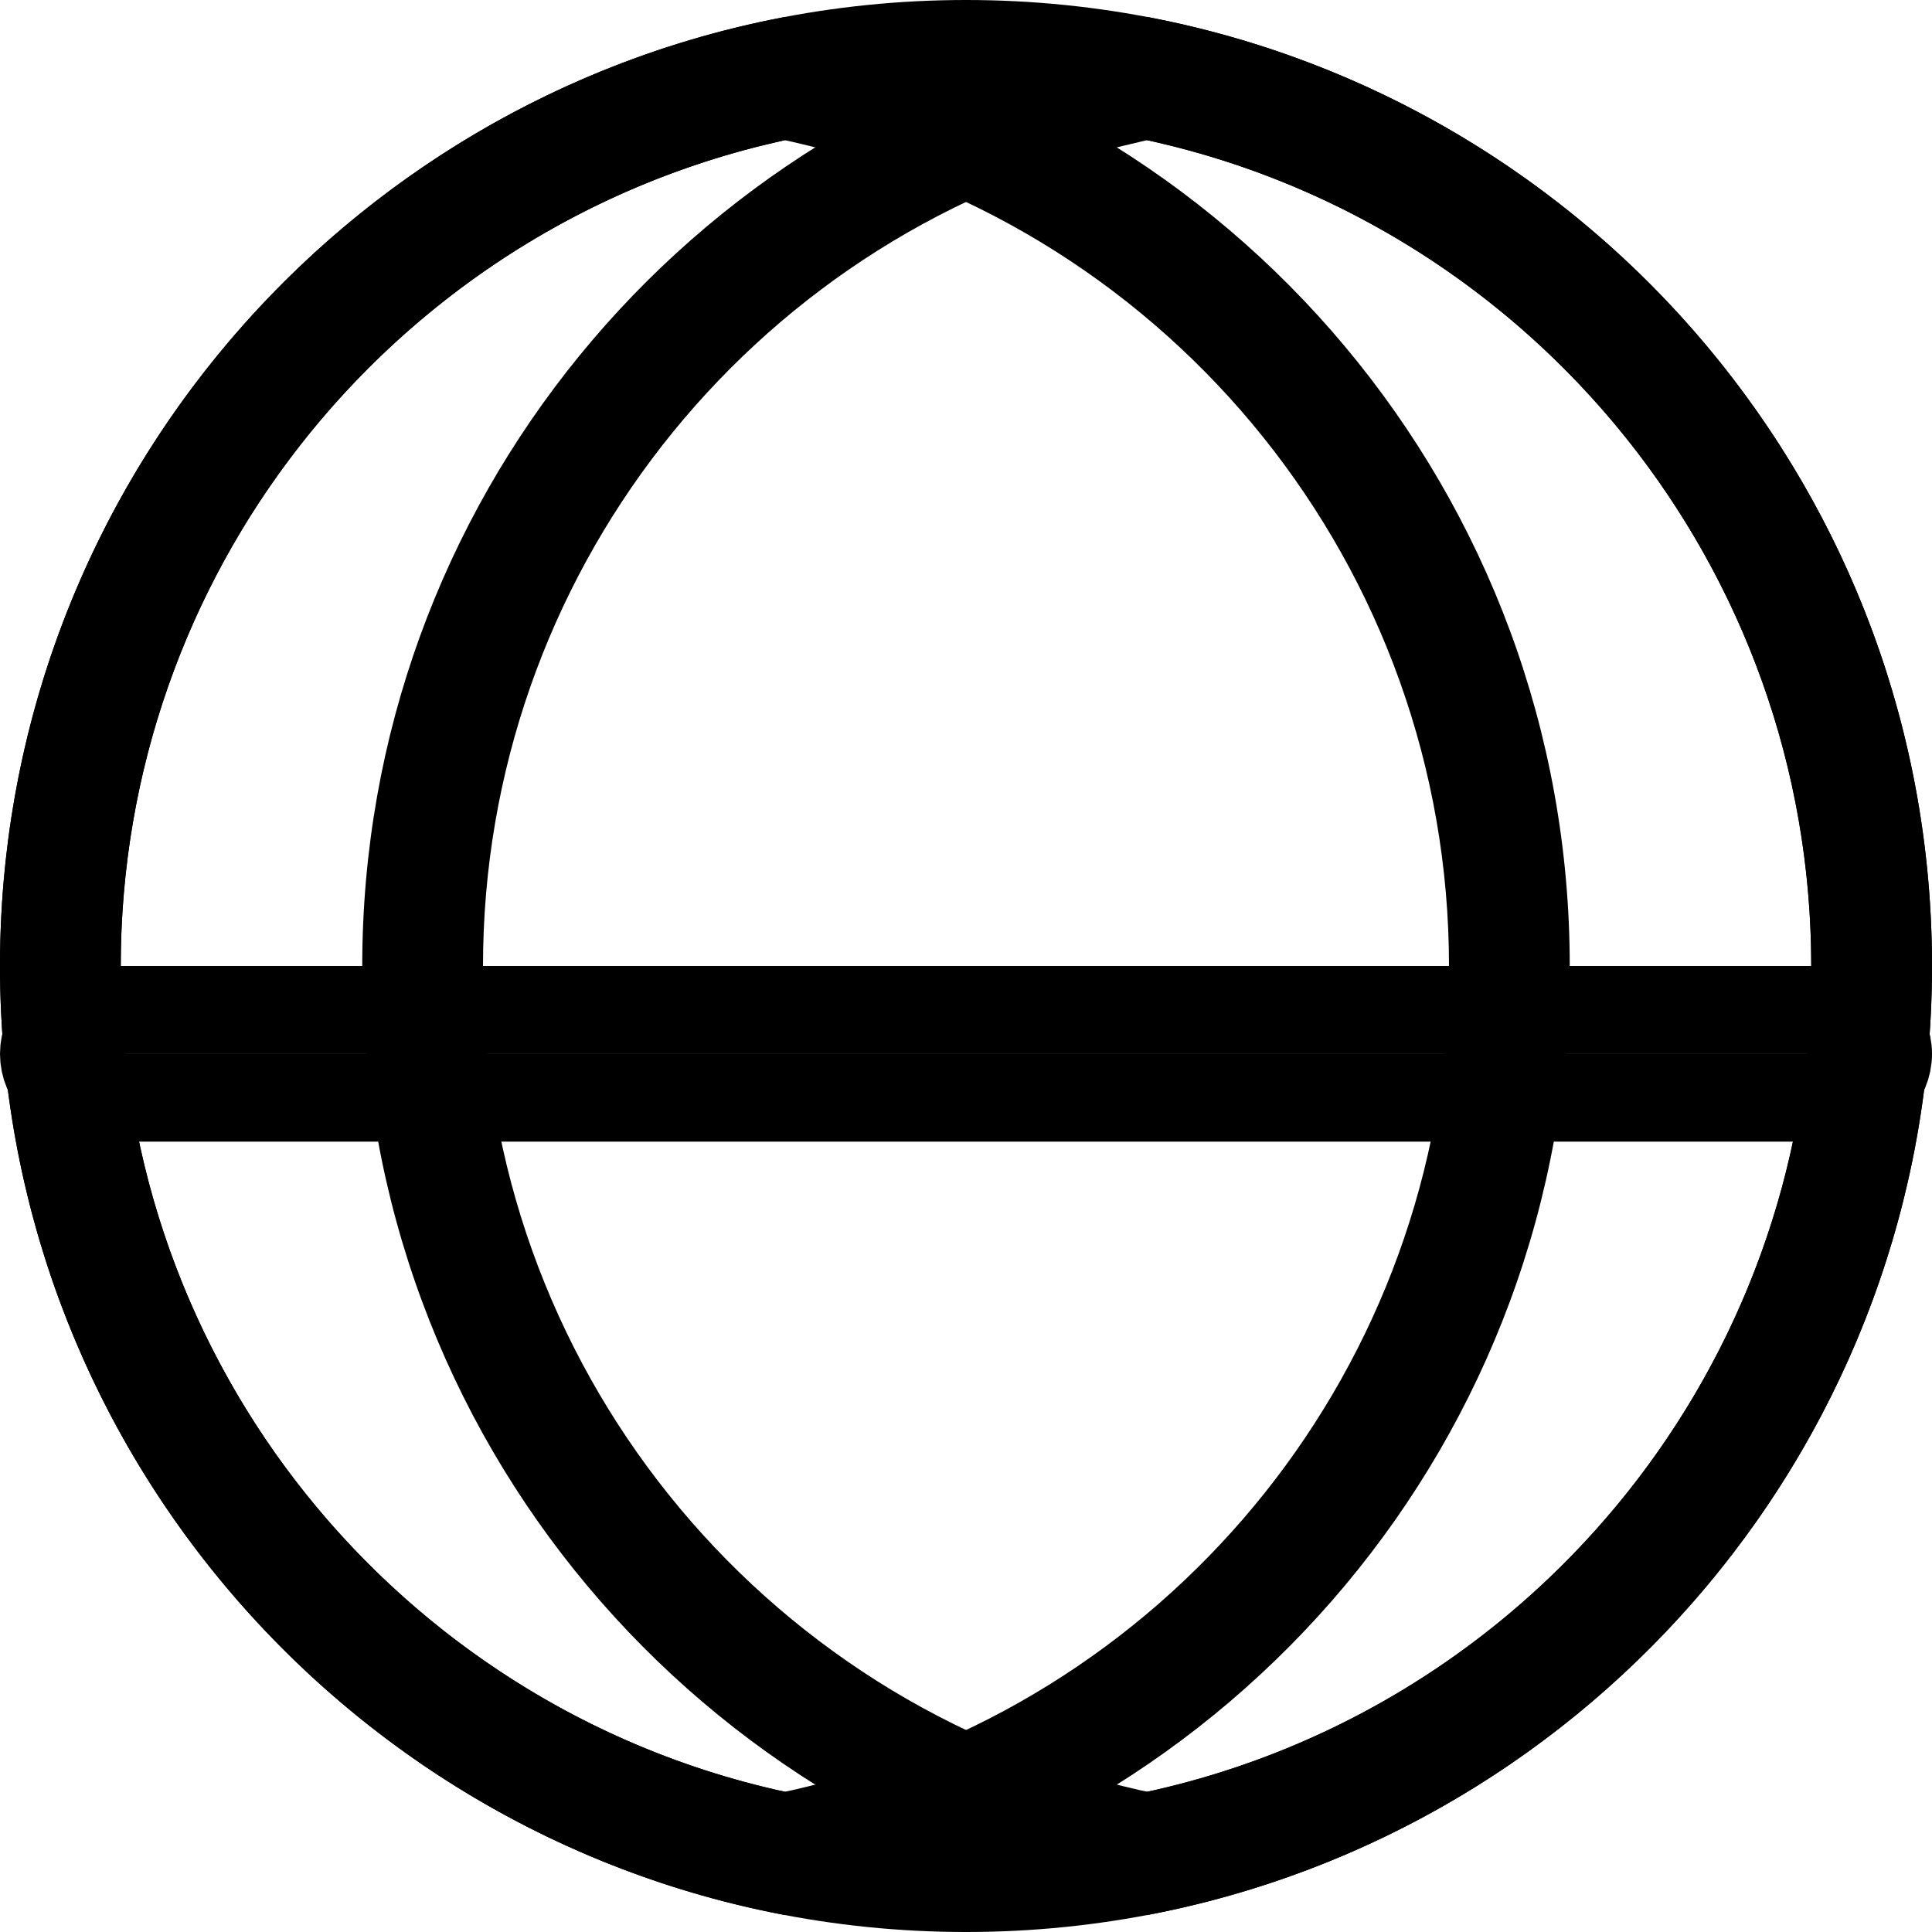
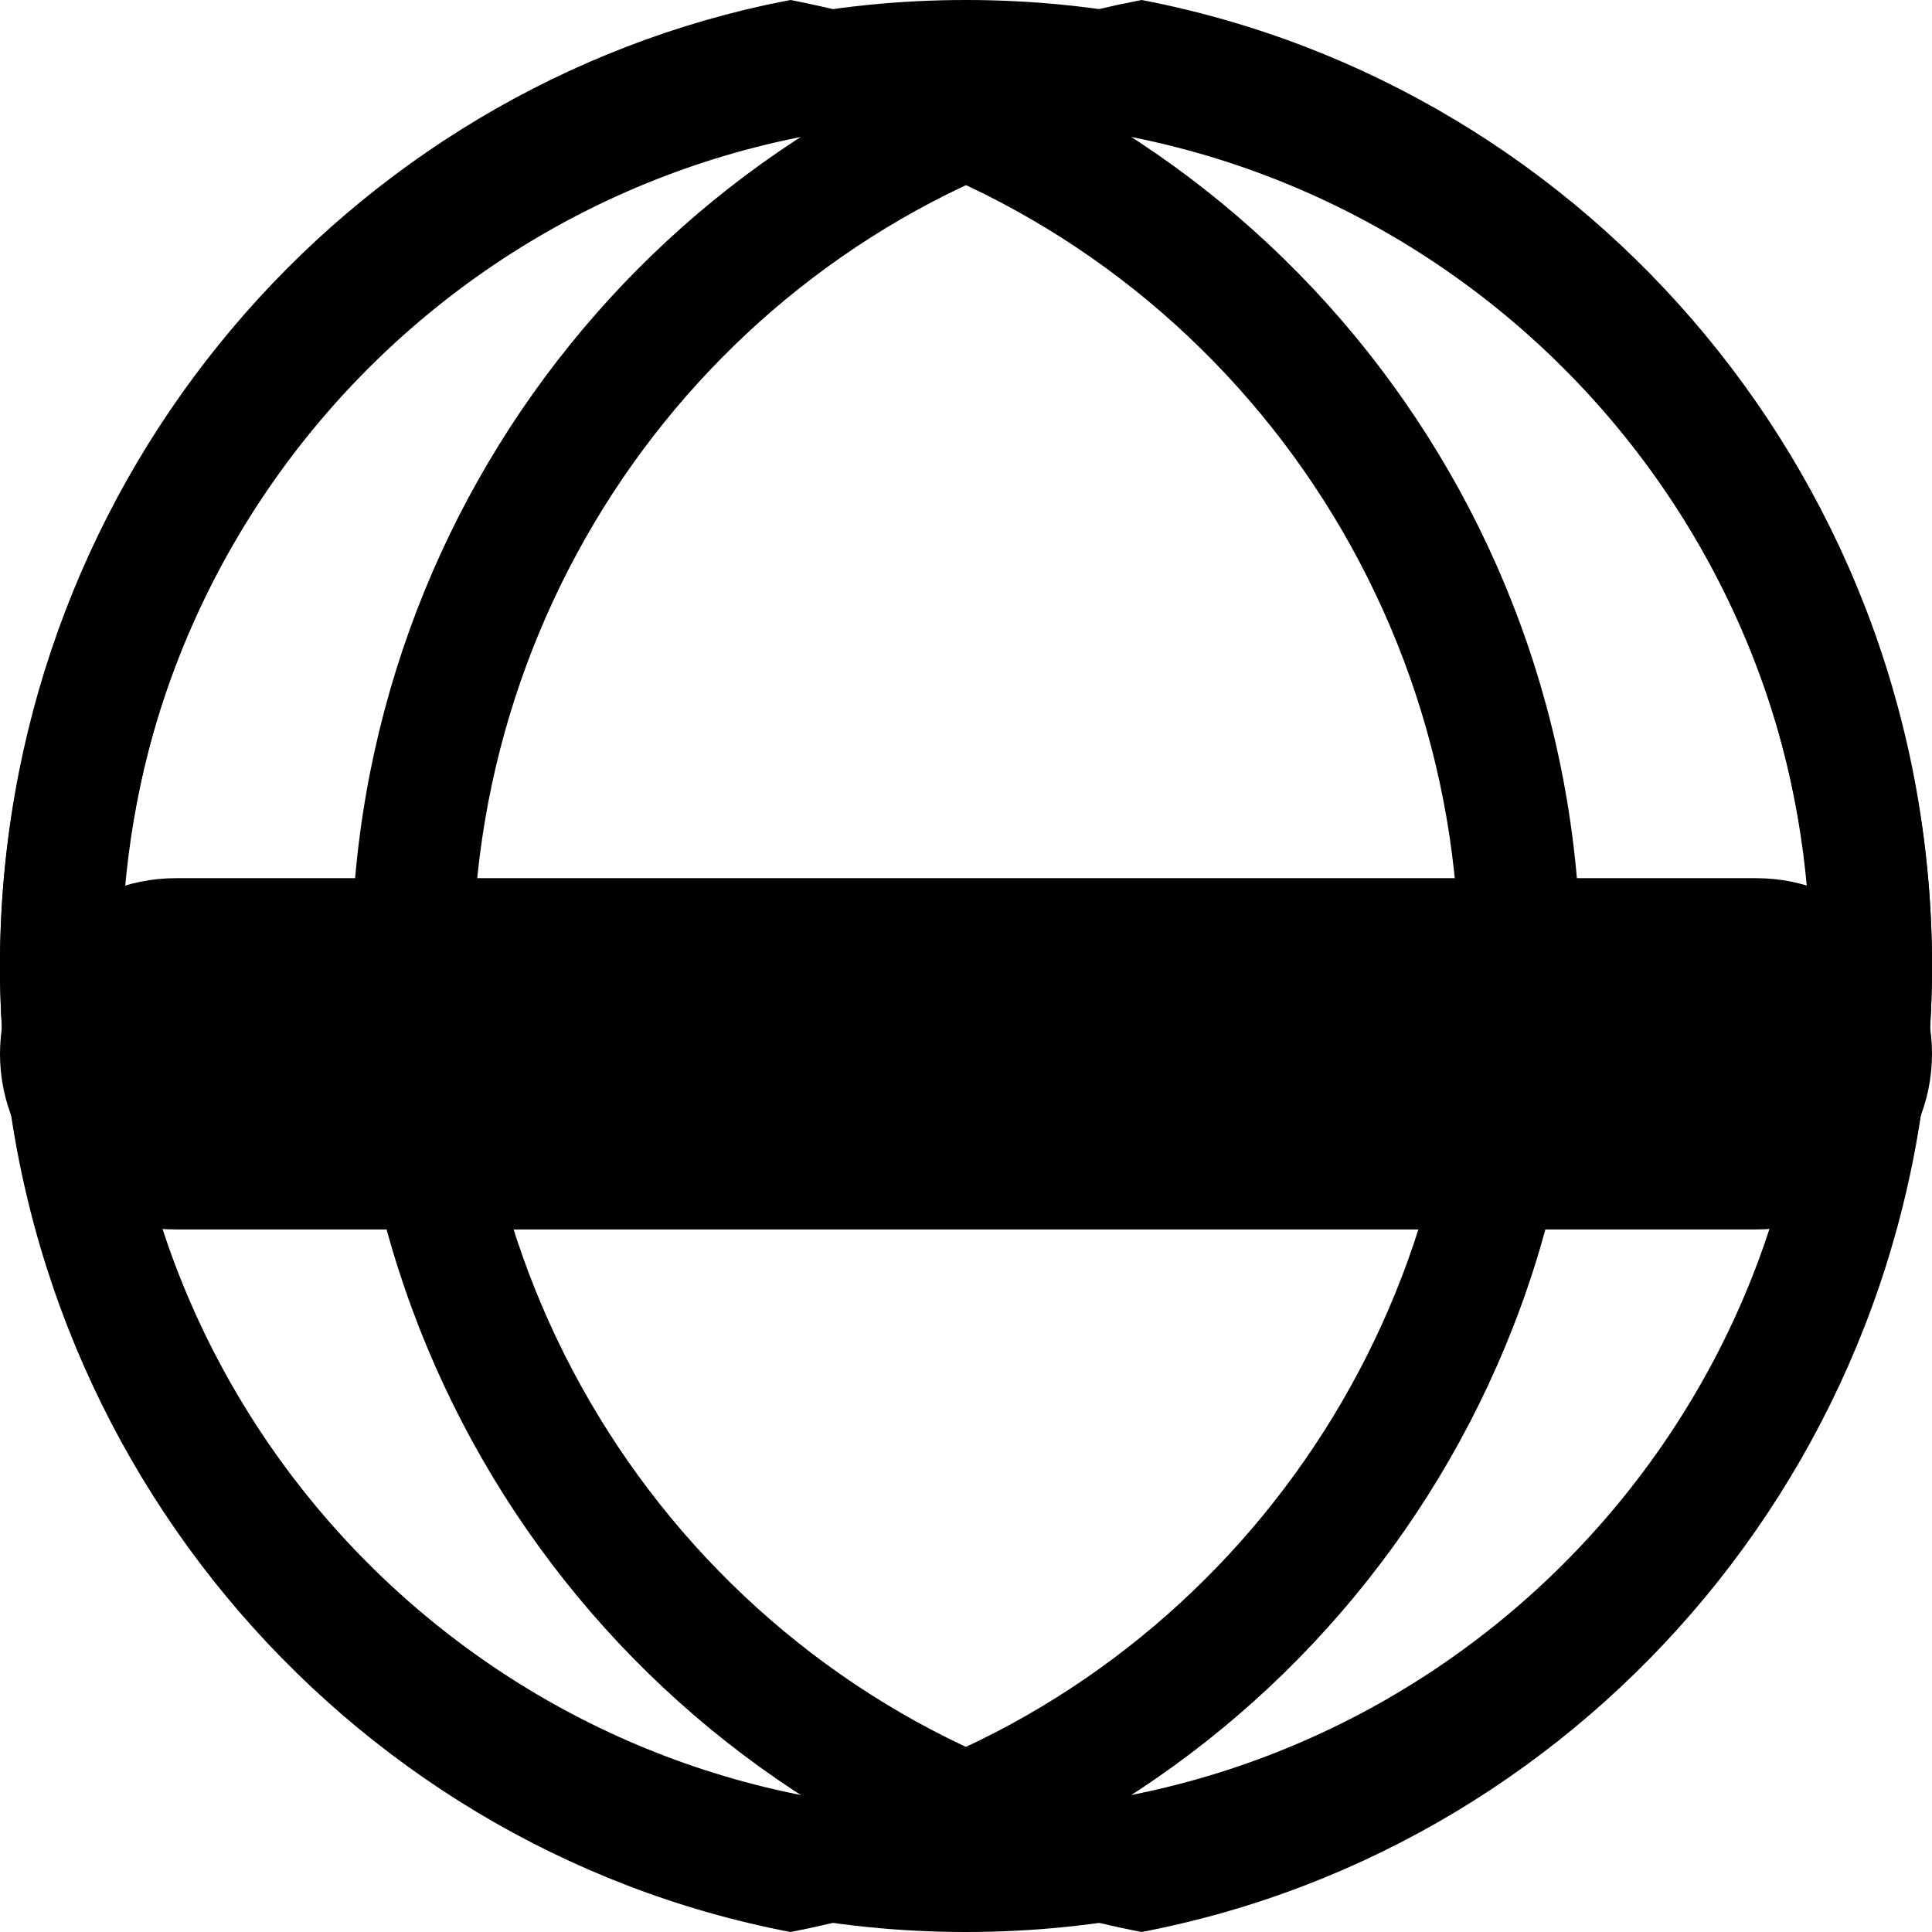
- <svg xmlns="http://www.w3.org/2000/svg" width="22px" height="22px" viewBox="0 0 22 22" version="1.1">
+ <svg xmlns="http://www.w3.org/2000/svg" width="11px" height="11px" viewBox="0 0 11 11" version="1.1">
  <g id="页面-1" stroke="none" stroke-width="1" fill="none" fill-rule="evenodd">
-     <g id="folder-html">
-       <path d="M11,0 C17.075,0 22,4.925 22,11 C22,17.075 17.075,22 11,22 C4.925,22 0,17.075 0,11 C0,4.925 4.925,0 11,0 Z M11,1.375 C5.684,1.375 1.375,5.684 1.375,11 C1.375,16.316 5.684,20.625 11,20.625 C16.316,20.625 20.625,16.316 20.625,11 C20.625,5.684 16.316,1.375 11,1.375 Z" id="椭圆形" fill="#000000" fill-rule="nonzero" />
-       <path d="M8.938,0.193 C14.027,1.159 17.875,5.63 17.875,11 C17.875,16.37 14.027,20.841 8.938,21.807 C3.849,20.842 0,16.37 0,11 C0,5.727 3.71,1.321 8.662,0.249 L8.938,0.193 Z M8.936,1.596 L8.617,1.672 C4.4,2.744 1.375,6.564 1.375,11 C1.375,15.527 4.524,19.403 8.859,20.386 L8.939,20.402 L9.018,20.386 C13.24,19.428 16.338,15.724 16.494,11.347 L16.5,11 C16.5,6.473 13.352,2.598 9.018,1.614 L8.936,1.596 Z" id="形状结合" fill="#000000" fill-rule="nonzero" />
-       <path d="M13.063,0.193 C18.152,1.159 22,5.63 22,11 C22,16.37 18.152,20.841 13.063,21.807 C7.974,20.842 4.125,16.37 4.125,11 C4.125,5.727 7.835,1.321 12.787,0.249 L13.063,0.193 Z M13.061,1.596 L12.742,1.672 C8.525,2.744 5.5,6.564 5.5,11 C5.5,15.527 8.649,19.403 12.984,20.386 L13.064,20.402 L13.143,20.386 C17.365,19.428 20.463,15.724 20.619,11.347 L20.625,11 C20.625,6.473 17.477,2.598 13.143,1.614 L13.061,1.596 Z" id="形状结合" fill="#000000" fill-rule="nonzero" />
-       <rect id="矩形" stroke="#000000" x="0.5" y="11.5" width="21" height="1" rx="0.5" />
+     <g id="folder-html" transform="translate(5.5, 5.5) rotate(-360) translate(-5.5, -5.5) ">
+       <path d="M5.5,0 C8.538,0 11,2.462 11,5.5 C11,8.538 8.538,11 5.5,11 C2.462,11 0,8.538 0,5.5 C0,2.462 2.462,0 5.5,0 Z M5.5,0.688 C2.842,0.688 0.688,2.842 0.688,5.5 C0.688,8.158 2.842,10.312 5.5,10.312 C8.158,10.312 10.312,8.158 10.312,5.5 C10.312,2.842 8.158,0.688 5.5,0.688 Z" id="椭圆形" fill="#000000" fill-rule="nonzero" />
+       <path d="M4.5,0 C7.063,0.491 9,2.767 9,5.5 C9,8.233 7.063,10.509 4.5,11 C1.938,10.509 0,8.233 0,5.5 C0,2.816 1.868,0.574 4.361,0.028 L4.5,0 Z M4.499,0.714 L4.339,0.753 C2.215,1.298 0.692,3.242 0.692,5.5 C0.692,7.804 2.278,9.777 4.46,10.277 L4.501,10.285 L4.54,10.277 C6.666,9.789 8.226,7.904 8.305,5.677 L8.308,5.5 C8.308,3.196 6.722,1.224 4.54,0.723 L4.499,0.714 Z" id="形状结合" fill="#000000" fill-rule="nonzero" />
+       <path d="M6.5,0 C9.063,0.491 11,2.767 11,5.5 C11,8.233 9.063,10.509 6.5,11 C3.938,10.509 2,8.233 2,5.5 C2,2.816 3.868,0.574 6.361,0.028 L6.5,0 Z M6.499,0.714 L6.339,0.753 C4.215,1.298 2.692,3.242 2.692,5.5 C2.692,7.804 4.278,9.777 6.46,10.277 L6.501,10.285 L6.54,10.277 C8.666,9.789 10.226,7.904 10.305,5.677 L10.308,5.5 C10.308,3.196 8.722,1.224 6.54,0.723 L6.499,0.714 Z" id="形状结合" fill="#000000" fill-rule="nonzero" />
+       <rect id="矩形" stroke="#000000" x="0.5" y="5.5" width="10" height="1" rx="0.5" />
    </g>
  </g>
</svg>
